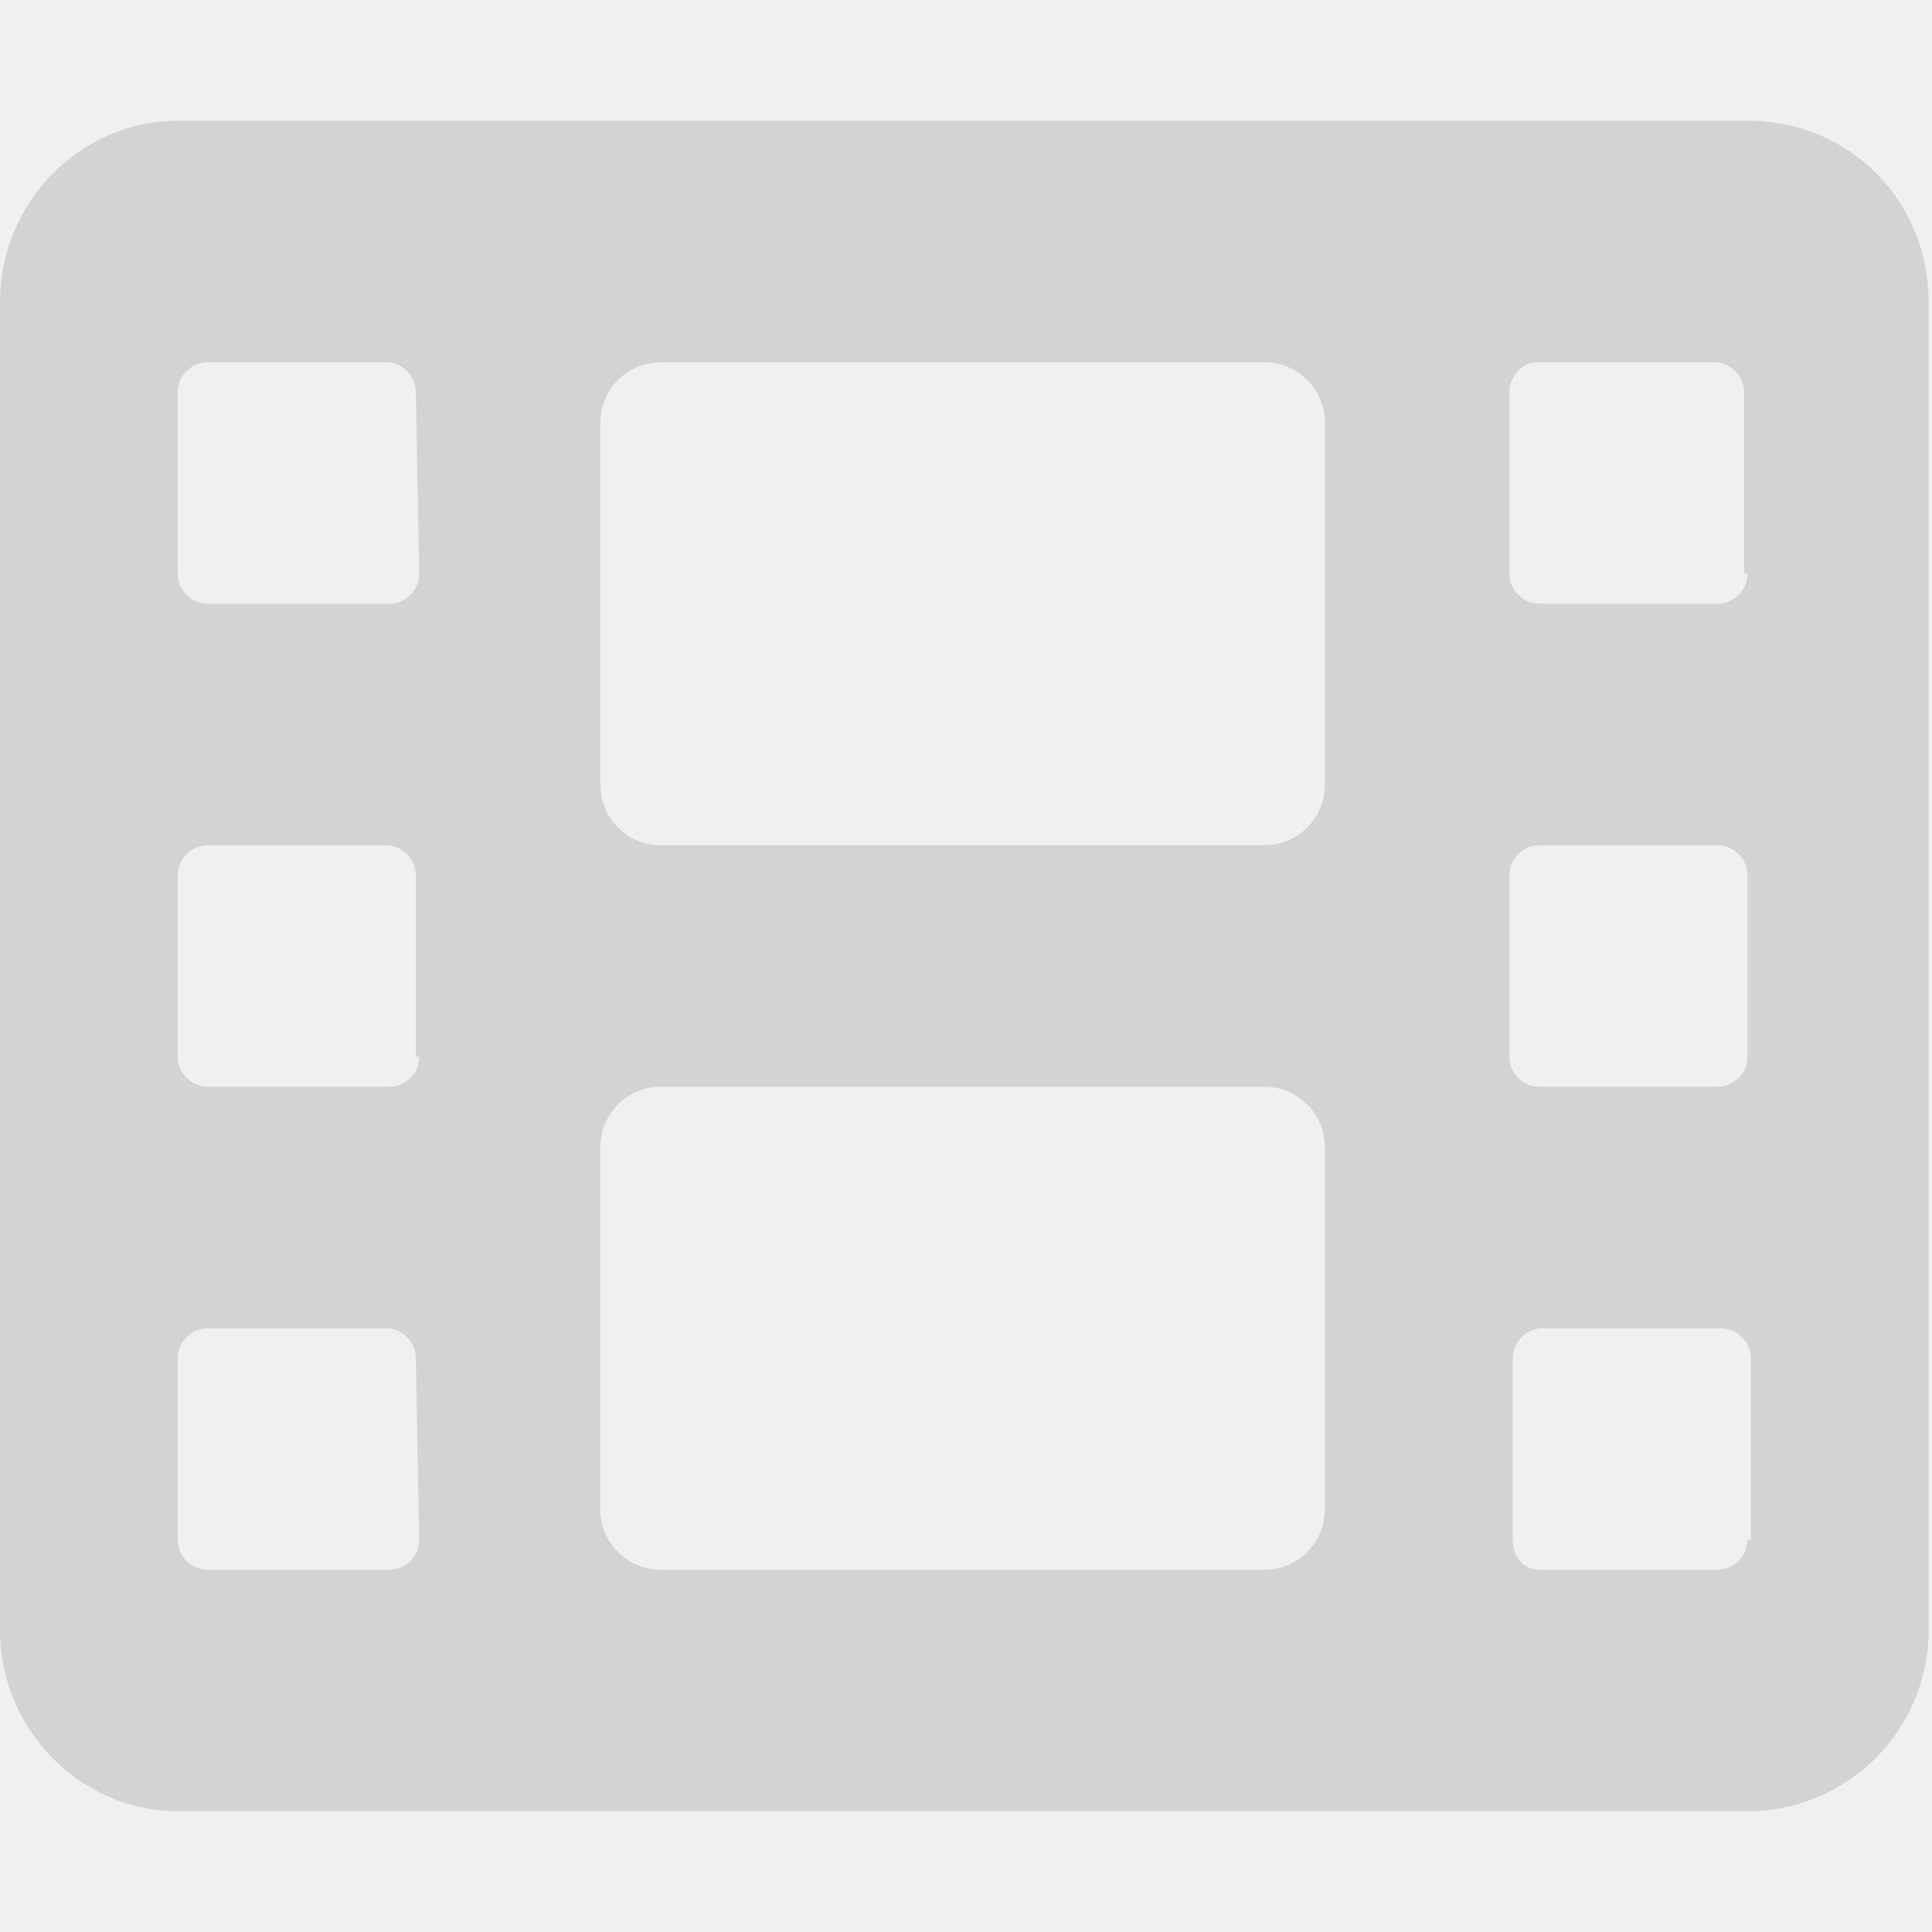
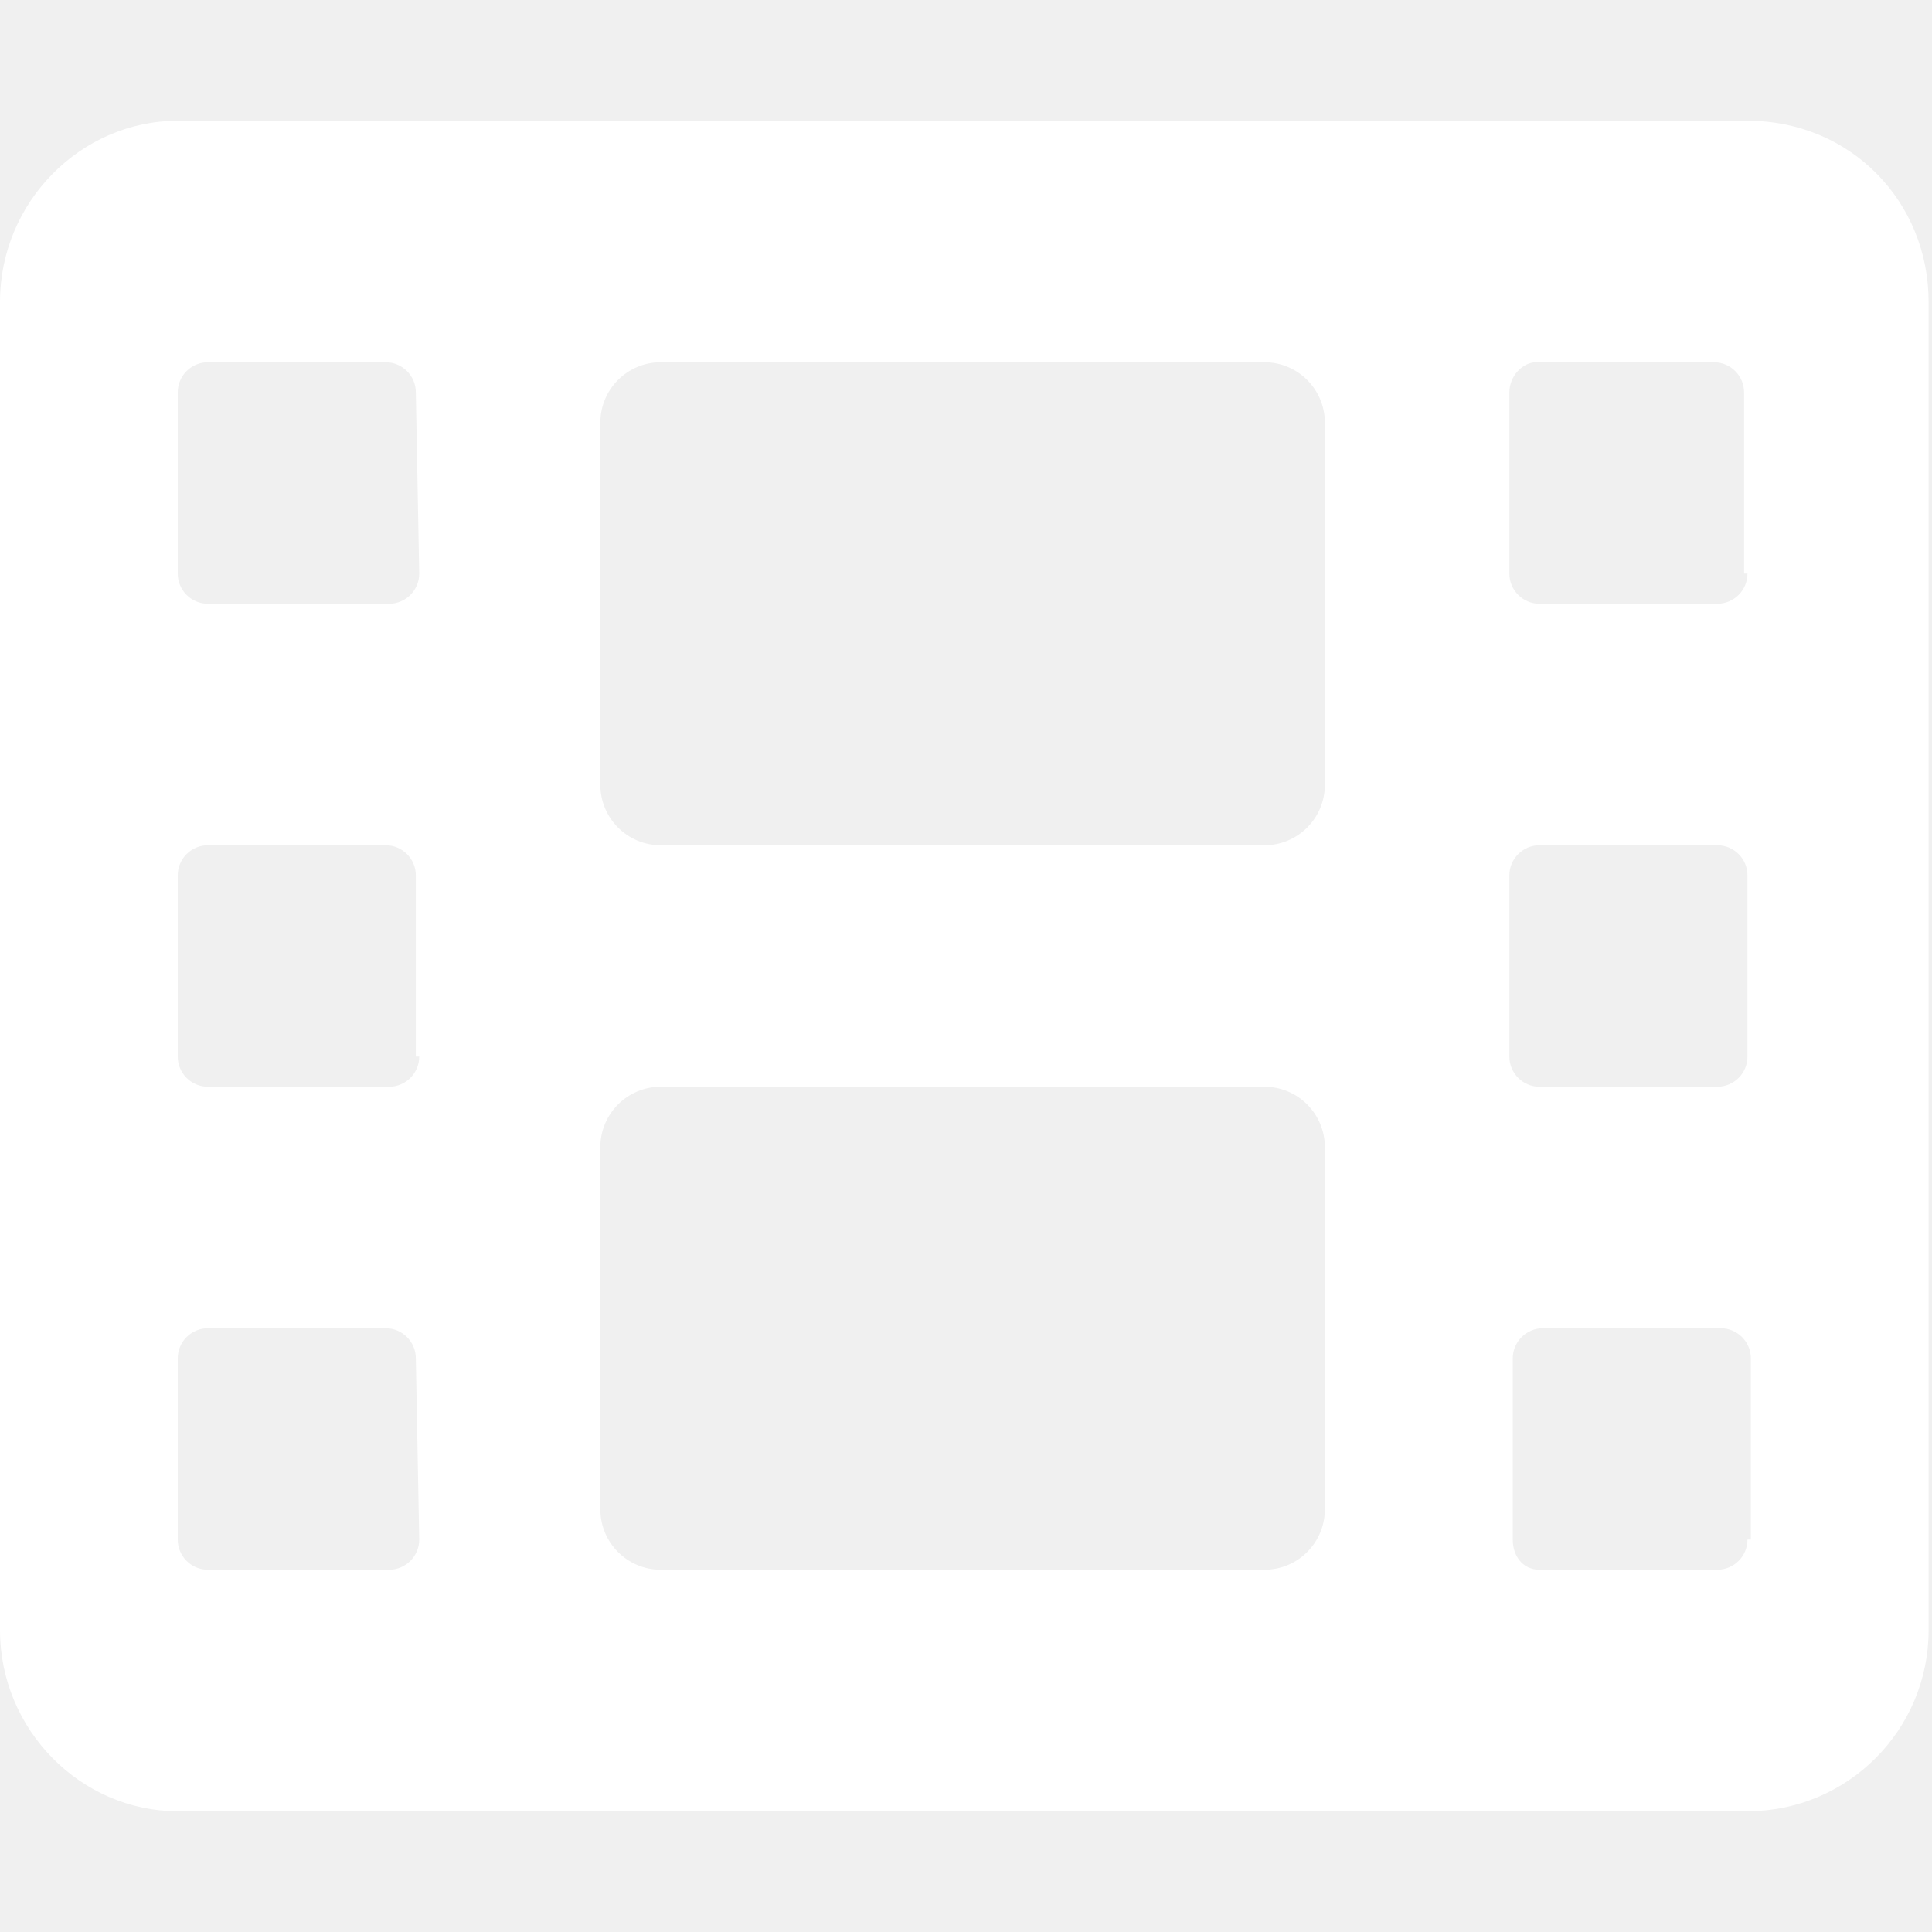
<svg xmlns="http://www.w3.org/2000/svg" viewBox="0 0 512 512">
-   <path fill="lightgrey" d="M463.1 32h-416C21.49 32-0 53.49-0 80v352c0 26.51 21.49 48 47.1 48h416c26.51 0 48-21.49 48-48v-352C511.1 53.49 490.5 32 463.1 32zM111.1 408c0 4.418-3.582 8-8 8H55.1c-4.418 0-8-3.582-8-8v-48c0-4.418 3.582-8 8-8h47.1c4.418 0 8 3.582 8 8L111.1 408zM111.1 280c0 4.418-3.582 8-8 8H55.1c-4.418 0-8-3.582-8-8v-48c0-4.418 3.582-8 8-8h47.1c4.418 0 8 3.582 8 8V280zM111.1 152c0 4.418-3.582 8-8 8H55.1c-4.418 0-8-3.582-8-8v-48c0-4.418 3.582-8 8-8h47.1c4.418 0 8 3.582 8 8L111.1 152zM351.1 400c0 8.836-7.164 16-16 16H175.1c-8.836 0-16-7.164-16-16v-96c0-8.838 7.164-16 16-16h160c8.836 0 16 7.162 16 16V400zM351.1 208c0 8.836-7.164 16-16 16H175.1c-8.836 0-16-7.164-16-16v-96c0-8.838 7.164-16 16-16h160c8.836 0 16 7.162 16 16V208zM463.1 408c0 4.418-3.582 8-8 8h-47.1c-4.418 0-7.1-3.582-7.1-8l0-48c0-4.418 3.582-8 8-8h47.1c4.418 0 8 3.582 8 8V408zM463.1 280c0 4.418-3.582 8-8 8h-47.1c-4.418 0-8-3.582-8-8v-48c0-4.418 3.582-8 8-8h47.1c4.418 0 8 3.582 8 8V280zM463.1 152c0 4.418-3.582 8-8 8h-47.1c-4.418 0-8-3.582-8-8l0-48c0-4.418 3.582-8 7.1-8h47.1c4.418 0 8 3.582 8 8V152z" />
+   <path fill="white" d="M463.1 32h-416C21.49 32-0 53.49-0 80v352c0 26.51 21.49 48 47.1 48h416c26.51 0 48-21.49 48-48v-352C511.1 53.49 490.5 32 463.1 32zM111.1 408c0 4.418-3.582 8-8 8H55.1c-4.418 0-8-3.582-8-8v-48c0-4.418 3.582-8 8-8h47.1c4.418 0 8 3.582 8 8L111.1 408zM111.1 280c0 4.418-3.582 8-8 8H55.1c-4.418 0-8-3.582-8-8v-48c0-4.418 3.582-8 8-8h47.1c4.418 0 8 3.582 8 8V280zM111.1 152c0 4.418-3.582 8-8 8H55.1c-4.418 0-8-3.582-8-8v-48c0-4.418 3.582-8 8-8h47.1c4.418 0 8 3.582 8 8L111.1 152zM351.1 400c0 8.836-7.164 16-16 16H175.1c-8.836 0-16-7.164-16-16v-96c0-8.838 7.164-16 16-16h160c8.836 0 16 7.162 16 16V400zM351.1 208c0 8.836-7.164 16-16 16H175.1c-8.836 0-16-7.164-16-16v-96c0-8.838 7.164-16 16-16h160c8.836 0 16 7.162 16 16V208zM463.1 408c0 4.418-3.582 8-8 8h-47.1c-4.418 0-7.1-3.582-7.1-8l0-48c0-4.418 3.582-8 8-8h47.1c4.418 0 8 3.582 8 8V408zM463.1 280c0 4.418-3.582 8-8 8h-47.1c-4.418 0-8-3.582-8-8v-48c0-4.418 3.582-8 8-8h47.1c4.418 0 8 3.582 8 8V280zM463.1 152c0 4.418-3.582 8-8 8h-47.1c-4.418 0-8-3.582-8-8l0-48c0-4.418 3.582-8 7.1-8h47.1c4.418 0 8 3.582 8 8V152z" />
</svg>
